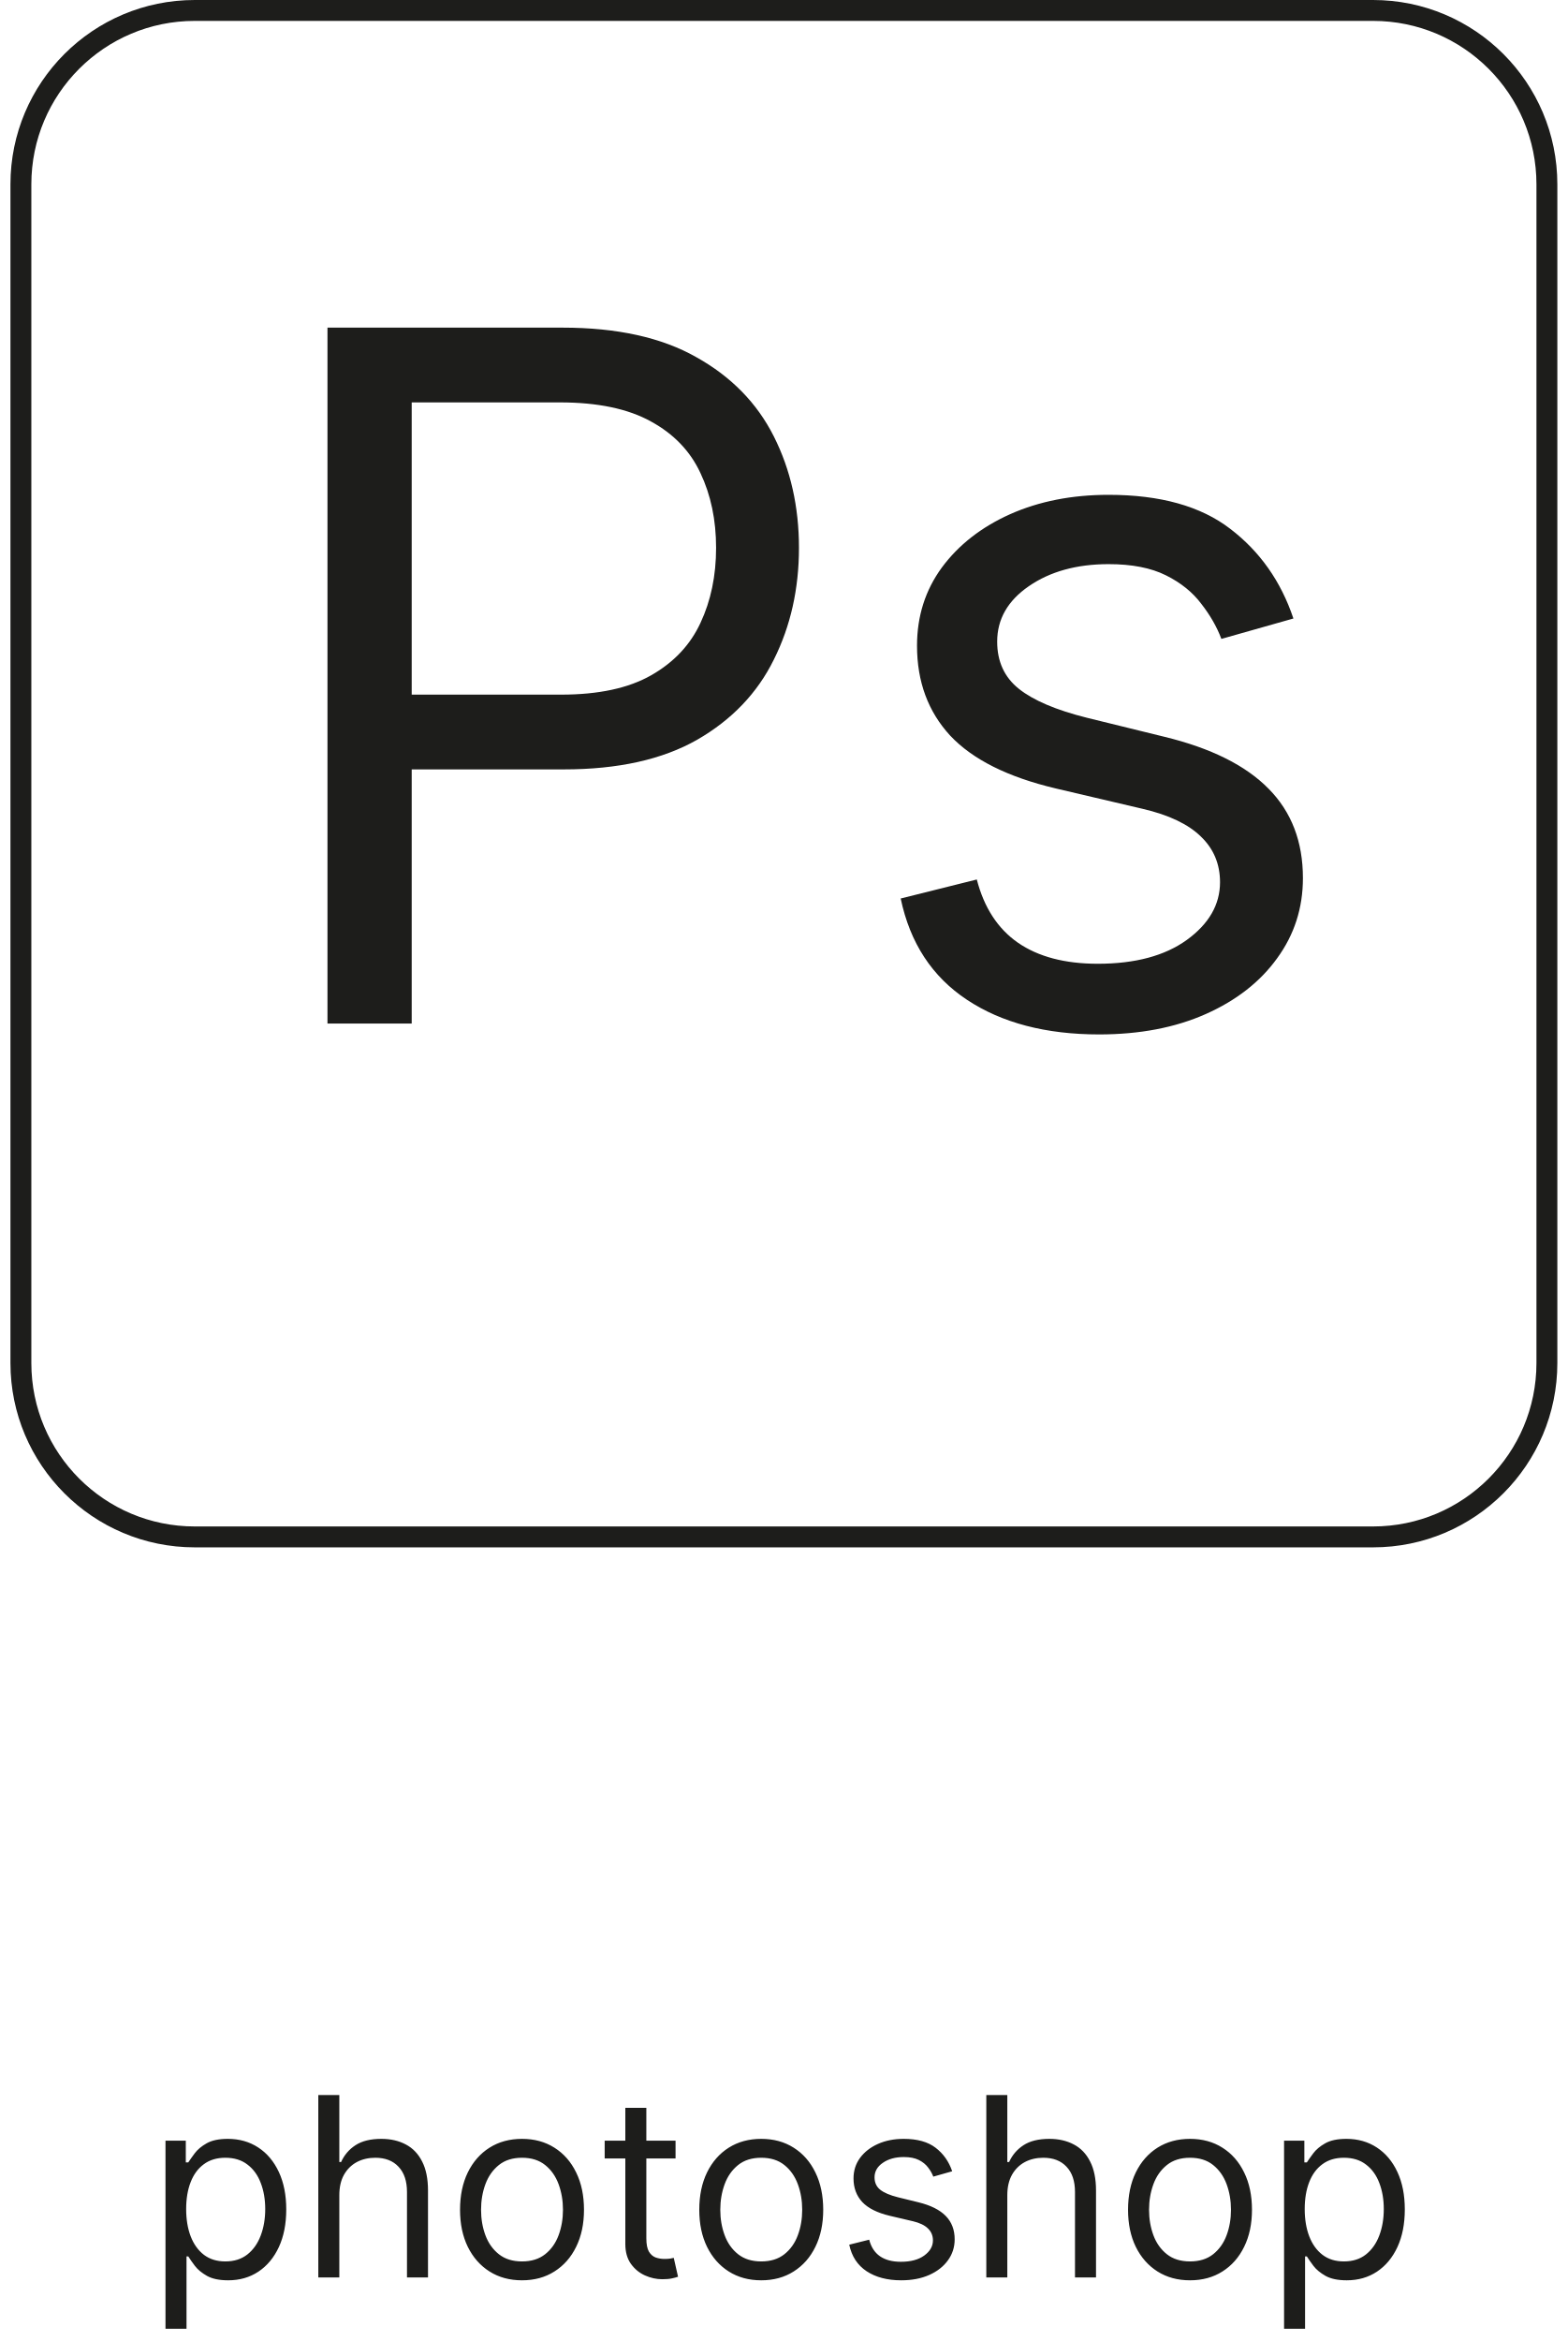
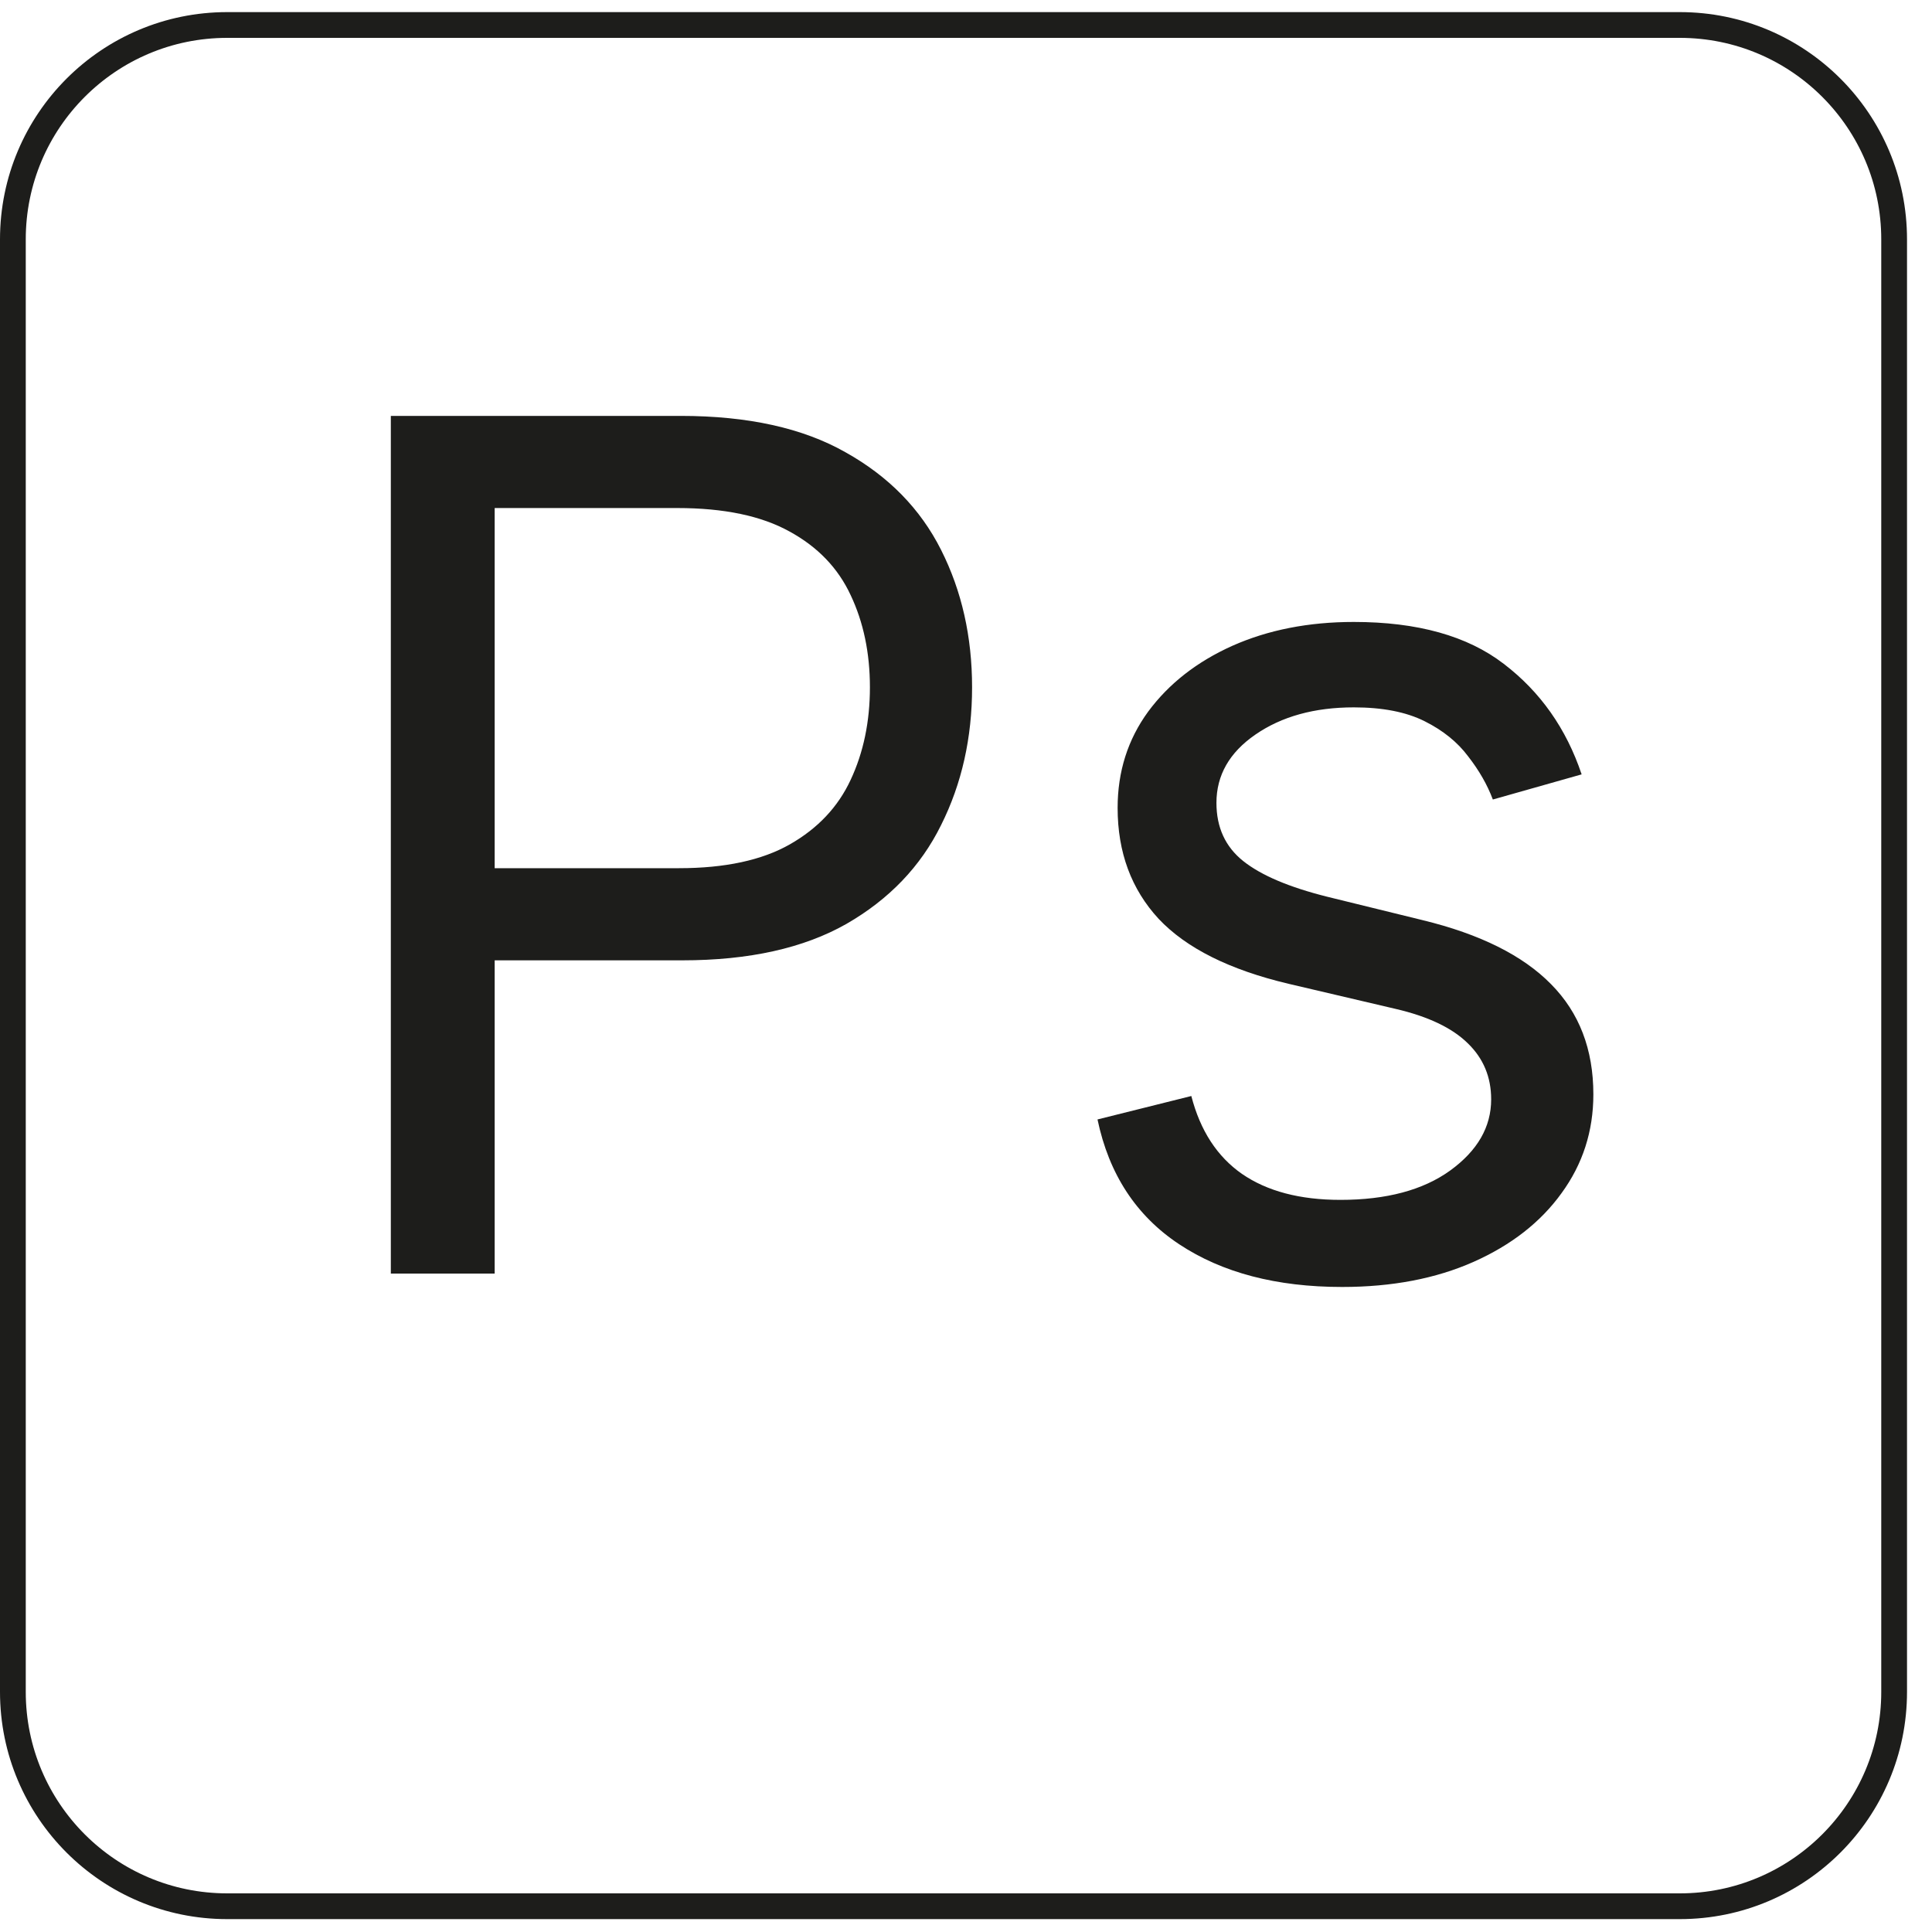
- <svg xmlns="http://www.w3.org/2000/svg" width="75" height="112" viewBox="0 0 75 112" fill="none">
-   <path d="M65.71 0.5H9.32C4.725 0.5 1 4.225 1 8.82V65.21C1 69.805 4.725 73.53 9.32 73.53H65.71C70.305 73.53 74.03 69.805 74.03 65.21V8.82C74.03 4.225 70.305 0.5 65.71 0.5Z" stroke="#1D1D1B" stroke-miterlimit="10" />
-   <path d="M15.672 48.97V15.675H26.922C29.534 15.675 31.669 16.147 33.327 17.09C34.996 18.022 36.231 19.285 37.033 20.878C37.836 22.471 38.236 24.248 38.236 26.21C38.236 28.172 37.836 29.955 37.033 31.559C36.242 33.163 35.018 34.441 33.359 35.395C31.701 36.338 29.577 36.81 26.987 36.81H18.923V33.233H26.857C28.645 33.233 30.081 32.924 31.165 32.306C32.248 31.689 33.034 30.854 33.522 29.803C34.02 28.741 34.27 27.543 34.27 26.21C34.27 24.877 34.02 23.685 33.522 22.634C33.034 21.582 32.243 20.759 31.148 20.162C30.054 19.555 28.602 19.252 26.791 19.252H19.703V48.97H15.672ZM61.899 29.591L58.452 30.567C58.236 29.992 57.916 29.434 57.493 28.892C57.081 28.34 56.518 27.884 55.802 27.527C55.087 27.169 54.171 26.99 53.055 26.99C51.527 26.99 50.253 27.343 49.234 28.047C48.227 28.741 47.722 29.624 47.722 30.697C47.722 31.651 48.069 32.404 48.763 32.957C49.457 33.51 50.54 33.97 52.014 34.339L55.721 35.249C57.954 35.791 59.617 36.62 60.712 37.736C61.807 38.842 62.354 40.267 62.354 42.012C62.354 43.443 61.942 44.721 61.118 45.849C60.306 46.976 59.167 47.864 57.704 48.515C56.241 49.165 54.54 49.49 52.6 49.49C50.053 49.49 47.945 48.938 46.276 47.832C44.607 46.727 43.55 45.112 43.105 42.987L46.747 42.077C47.094 43.421 47.75 44.429 48.714 45.101C49.69 45.773 50.963 46.109 52.535 46.109C54.323 46.109 55.743 45.729 56.794 44.971C57.856 44.201 58.387 43.28 58.387 42.207C58.387 41.34 58.084 40.614 57.477 40.029C56.87 39.432 55.938 38.988 54.681 38.696L50.519 37.72C48.232 37.178 46.552 36.338 45.479 35.2C44.417 34.051 43.886 32.615 43.886 30.892C43.886 29.483 44.281 28.237 45.073 27.153C45.875 26.069 46.964 25.218 48.34 24.601C49.728 23.983 51.299 23.674 53.055 23.674C55.526 23.674 57.466 24.216 58.875 25.3C60.295 26.383 61.303 27.814 61.899 29.591Z" fill="#1D1D1B" />
-   <path d="M7.92 111.415V102.415H8.892V103.454H9.011C9.085 103.341 9.188 103.196 9.318 103.02C9.452 102.841 9.642 102.682 9.889 102.542C10.139 102.4 10.477 102.329 10.903 102.329C11.454 102.329 11.94 102.467 12.361 102.743C12.781 103.018 13.109 103.409 13.345 103.915C13.581 104.42 13.699 105.017 13.699 105.704C13.699 106.397 13.581 106.998 13.345 107.507C13.109 108.013 12.783 108.405 12.365 108.683C11.947 108.959 11.466 109.096 10.921 109.096C10.5 109.096 10.163 109.027 9.911 108.888C9.658 108.745 9.463 108.585 9.327 108.406C9.19 108.224 9.085 108.074 9.011 107.954H8.926V111.415H7.92ZM8.909 105.687C8.909 106.182 8.982 106.618 9.126 106.995C9.271 107.37 9.483 107.665 9.761 107.878C10.04 108.088 10.381 108.193 10.784 108.193C11.204 108.193 11.555 108.082 11.837 107.861C12.121 107.636 12.334 107.335 12.476 106.957C12.621 106.576 12.693 106.153 12.693 105.687C12.693 105.227 12.622 104.812 12.48 104.443C12.341 104.071 12.129 103.777 11.845 103.561C11.564 103.342 11.21 103.233 10.784 103.233C10.375 103.233 10.031 103.336 9.753 103.544C9.474 103.748 9.264 104.035 9.122 104.405C8.98 104.771 8.909 105.199 8.909 105.687ZM16.239 105.022V108.96H15.233V100.233H16.239V103.437H16.324C16.477 103.099 16.707 102.831 17.014 102.632C17.324 102.43 17.736 102.329 18.25 102.329C18.696 102.329 19.087 102.419 19.422 102.598C19.757 102.774 20.017 103.045 20.202 103.412C20.389 103.775 20.483 104.238 20.483 104.801V108.96H19.477V104.869C19.477 104.349 19.342 103.947 19.072 103.663C18.805 103.376 18.435 103.233 17.96 103.233C17.631 103.233 17.335 103.302 17.074 103.441C16.815 103.581 16.611 103.784 16.46 104.051C16.312 104.318 16.239 104.642 16.239 105.022ZM24.982 109.096C24.391 109.096 23.872 108.956 23.427 108.674C22.983 108.393 22.637 108 22.387 107.494C22.14 106.988 22.016 106.397 22.016 105.721C22.016 105.04 22.14 104.444 22.387 103.936C22.637 103.427 22.983 103.032 23.427 102.751C23.872 102.47 24.391 102.329 24.982 102.329C25.573 102.329 26.09 102.47 26.533 102.751C26.979 103.032 27.326 103.427 27.573 103.936C27.823 104.444 27.948 105.04 27.948 105.721C27.948 106.397 27.823 106.988 27.573 107.494C27.326 108 26.979 108.393 26.533 108.674C26.09 108.956 25.573 109.096 24.982 109.096ZM24.982 108.193C25.431 108.193 25.8 108.078 26.09 107.848C26.38 107.618 26.594 107.315 26.733 106.94C26.872 106.565 26.942 106.159 26.942 105.721C26.942 105.284 26.872 104.876 26.733 104.498C26.594 104.12 26.38 103.815 26.09 103.582C25.8 103.349 25.431 103.233 24.982 103.233C24.533 103.233 24.164 103.349 23.874 103.582C23.584 103.815 23.37 104.12 23.23 104.498C23.091 104.876 23.022 105.284 23.022 105.721C23.022 106.159 23.091 106.565 23.23 106.94C23.37 107.315 23.584 107.618 23.874 107.848C24.164 108.078 24.533 108.193 24.982 108.193ZM32.33 102.415V103.267H28.938V102.415H32.33ZM29.926 100.846H30.932V107.085C30.932 107.369 30.973 107.582 31.055 107.724C31.141 107.863 31.249 107.957 31.379 108.005C31.513 108.051 31.653 108.074 31.801 108.074C31.912 108.074 32.003 108.068 32.074 108.057C32.145 108.042 32.202 108.031 32.244 108.022L32.449 108.926C32.381 108.951 32.285 108.977 32.163 109.003C32.041 109.031 31.886 109.045 31.699 109.045C31.415 109.045 31.136 108.984 30.864 108.862C30.594 108.74 30.369 108.554 30.19 108.304C30.014 108.054 29.926 107.738 29.926 107.358V100.846ZM36.431 109.096C35.84 109.096 35.322 108.956 34.876 108.674C34.432 108.393 34.086 108 33.836 107.494C33.589 106.988 33.465 106.397 33.465 105.721C33.465 105.04 33.589 104.444 33.836 103.936C34.086 103.427 34.432 103.032 34.876 102.751C35.322 102.47 35.84 102.329 36.431 102.329C37.022 102.329 37.539 102.47 37.982 102.751C38.428 103.032 38.775 103.427 39.022 103.936C39.272 104.444 39.397 105.04 39.397 105.721C39.397 106.397 39.272 106.988 39.022 107.494C38.775 108 38.428 108.393 37.982 108.674C37.539 108.956 37.022 109.096 36.431 109.096ZM36.431 108.193C36.88 108.193 37.249 108.078 37.539 107.848C37.829 107.618 38.043 107.315 38.182 106.94C38.322 106.565 38.391 106.159 38.391 105.721C38.391 105.284 38.322 104.876 38.182 104.498C38.043 104.12 37.829 103.815 37.539 103.582C37.249 103.349 36.88 103.233 36.431 103.233C35.982 103.233 35.613 103.349 35.323 103.582C35.033 103.815 34.819 104.12 34.68 104.498C34.541 104.876 34.471 105.284 34.471 105.721C34.471 106.159 34.541 106.565 34.68 106.94C34.819 107.315 35.033 107.618 35.323 107.848C35.613 108.078 35.982 108.193 36.431 108.193ZM45.569 103.88L44.665 104.136C44.608 103.986 44.525 103.839 44.414 103.697C44.306 103.552 44.158 103.433 43.971 103.339C43.783 103.245 43.543 103.199 43.25 103.199C42.85 103.199 42.516 103.291 42.249 103.476C41.985 103.657 41.853 103.889 41.853 104.17C41.853 104.42 41.944 104.618 42.125 104.763C42.307 104.907 42.591 105.028 42.978 105.125L43.949 105.363C44.534 105.505 44.971 105.723 45.258 106.015C45.544 106.305 45.688 106.679 45.688 107.136C45.688 107.511 45.58 107.846 45.364 108.142C45.151 108.437 44.853 108.67 44.469 108.841C44.086 109.011 43.64 109.096 43.131 109.096C42.463 109.096 41.911 108.951 41.473 108.662C41.036 108.372 40.759 107.949 40.642 107.392L41.597 107.153C41.688 107.505 41.86 107.77 42.113 107.946C42.368 108.122 42.702 108.21 43.114 108.21C43.583 108.21 43.955 108.111 44.23 107.912C44.509 107.71 44.648 107.468 44.648 107.187C44.648 106.96 44.569 106.77 44.409 106.616C44.25 106.46 44.006 106.343 43.676 106.267L42.586 106.011C41.986 105.869 41.546 105.649 41.265 105.351C40.986 105.049 40.847 104.673 40.847 104.221C40.847 103.852 40.951 103.525 41.158 103.241C41.368 102.957 41.654 102.734 42.015 102.572C42.378 102.41 42.79 102.329 43.25 102.329C43.898 102.329 44.407 102.471 44.776 102.755C45.148 103.04 45.412 103.415 45.569 103.88ZM48.207 105.022V108.96H47.202V100.233H48.207V103.437H48.293C48.446 103.099 48.676 102.831 48.983 102.632C49.293 102.43 49.705 102.329 50.219 102.329C50.665 102.329 51.055 102.419 51.391 102.598C51.726 102.774 51.986 103.045 52.17 103.412C52.358 103.775 52.452 104.238 52.452 104.801V108.96H51.446V104.869C51.446 104.349 51.311 103.947 51.041 103.663C50.774 103.376 50.403 103.233 49.929 103.233C49.599 103.233 49.304 103.302 49.043 103.441C48.784 103.581 48.58 103.784 48.429 104.051C48.281 104.318 48.207 104.642 48.207 105.022ZM56.951 109.096C56.36 109.096 55.841 108.956 55.395 108.674C54.952 108.393 54.605 108 54.355 107.494C54.108 106.988 53.985 106.397 53.985 105.721C53.985 105.04 54.108 104.444 54.355 103.936C54.605 103.427 54.952 103.032 55.395 102.751C55.841 102.47 56.36 102.329 56.951 102.329C57.541 102.329 58.059 102.47 58.502 102.751C58.948 103.032 59.294 103.427 59.541 103.936C59.791 104.444 59.916 105.04 59.916 105.721C59.916 106.397 59.791 106.988 59.541 107.494C59.294 108 58.948 108.393 58.502 108.674C58.059 108.956 57.541 109.096 56.951 109.096ZM56.951 108.193C57.4 108.193 57.769 108.078 58.059 107.848C58.348 107.618 58.563 107.315 58.702 106.94C58.841 106.565 58.911 106.159 58.911 105.721C58.911 105.284 58.841 104.876 58.702 104.498C58.563 104.12 58.348 103.815 58.059 103.582C57.769 103.349 57.4 103.233 56.951 103.233C56.502 103.233 56.133 103.349 55.843 103.582C55.553 103.815 55.338 104.12 55.199 104.498C55.06 104.876 54.99 105.284 54.99 105.721C54.99 106.159 55.06 106.565 55.199 106.94C55.338 107.315 55.553 107.618 55.843 107.848C56.133 108.078 56.502 108.193 56.951 108.193ZM61.452 111.415V102.415H62.423V103.454H62.543C62.617 103.341 62.719 103.196 62.849 103.02C62.983 102.841 63.173 102.682 63.42 102.542C63.67 102.4 64.008 102.329 64.435 102.329C64.986 102.329 65.472 102.467 65.892 102.743C66.312 103.018 66.641 103.409 66.876 103.915C67.112 104.42 67.23 105.017 67.23 105.704C67.23 106.397 67.112 106.998 66.876 107.507C66.641 108.013 66.314 108.405 65.896 108.683C65.479 108.959 64.997 109.096 64.452 109.096C64.031 109.096 63.695 109.027 63.442 108.888C63.189 108.745 62.994 108.585 62.858 108.406C62.722 108.224 62.617 108.074 62.543 107.954H62.457V111.415H61.452ZM62.44 105.687C62.44 106.182 62.513 106.618 62.658 106.995C62.803 107.37 63.014 107.665 63.293 107.878C63.571 108.088 63.912 108.193 64.315 108.193C64.736 108.193 65.087 108.082 65.368 107.861C65.652 107.636 65.865 107.335 66.007 106.957C66.152 106.576 66.224 106.153 66.224 105.687C66.224 105.227 66.153 104.812 66.011 104.443C65.872 104.071 65.66 103.777 65.376 103.561C65.095 103.342 64.742 103.233 64.315 103.233C63.906 103.233 63.562 103.336 63.284 103.544C63.006 103.748 62.795 104.035 62.653 104.405C62.511 104.771 62.44 105.199 62.44 105.687Z" fill="#1D1D1B" />
+ <svg xmlns="http://www.w3.org/2000/svg" width="75" height="75" viewBox="0 0 75 75" fill="none">
+   <path d="M65.21 0.97H8.82C4.225 0.97 0.5 4.695 0.5 9.29V65.68C0.5 70.275 4.225 74 8.82 74H65.21C69.805 74 73.53 70.275 73.53 65.68V9.29C73.53 4.695 69.805 0.97 65.21 0.97Z" stroke="#1D1D1B" stroke-miterlimit="10" />
+   <path d="M15.172 49.44V16.145H26.422C29.034 16.145 31.169 16.617 32.827 17.56C34.496 18.492 35.731 19.755 36.533 21.348C37.336 22.941 37.736 24.718 37.736 26.68C37.736 28.642 37.336 30.425 36.533 32.029C35.742 33.633 34.518 34.911 32.859 35.865C31.201 36.808 29.077 37.28 26.487 37.28H18.423V33.703H26.357C28.145 33.703 29.581 33.394 30.665 32.776C31.748 32.159 32.534 31.324 33.022 30.273C33.52 29.211 33.77 28.013 33.77 26.68C33.77 25.347 33.52 24.155 33.022 23.103C32.534 22.052 31.743 21.229 30.648 20.632C29.554 20.025 28.102 19.722 26.291 19.722H19.203V49.44H15.172ZM61.399 30.061L57.952 31.037C57.736 30.462 57.416 29.904 56.993 29.362C56.581 28.81 56.018 28.355 55.302 27.997C54.587 27.639 53.671 27.46 52.555 27.46C51.027 27.46 49.753 27.813 48.734 28.517C47.727 29.211 47.222 30.094 47.222 31.167C47.222 32.121 47.569 32.874 48.263 33.427C48.957 33.979 50.04 34.44 51.514 34.809L55.221 35.719C57.454 36.261 59.117 37.09 60.212 38.206C61.307 39.312 61.854 40.737 61.854 42.482C61.854 43.913 61.442 45.191 60.618 46.319C59.806 47.446 58.667 48.334 57.204 48.985C55.741 49.635 54.04 49.96 52.1 49.96C49.553 49.96 47.445 49.407 45.776 48.302C44.107 47.197 43.05 45.582 42.605 43.457L46.247 42.547C46.594 43.891 47.25 44.899 48.214 45.571C49.19 46.243 50.463 46.579 52.035 46.579C53.823 46.579 55.243 46.199 56.294 45.441C57.356 44.671 57.887 43.75 57.887 42.677C57.887 41.81 57.584 41.084 56.977 40.498C56.37 39.902 55.438 39.458 54.181 39.166L50.019 38.19C47.732 37.648 46.052 36.808 44.979 35.67C43.917 34.521 43.386 33.085 43.386 31.362C43.386 29.953 43.781 28.707 44.573 27.623C45.375 26.539 46.464 25.688 47.84 25.07C49.228 24.453 50.799 24.144 52.555 24.144C55.026 24.144 56.966 24.686 58.375 25.77C59.795 26.853 60.803 28.284 61.399 30.061Z" fill="#1D1D1B" />
</svg>
